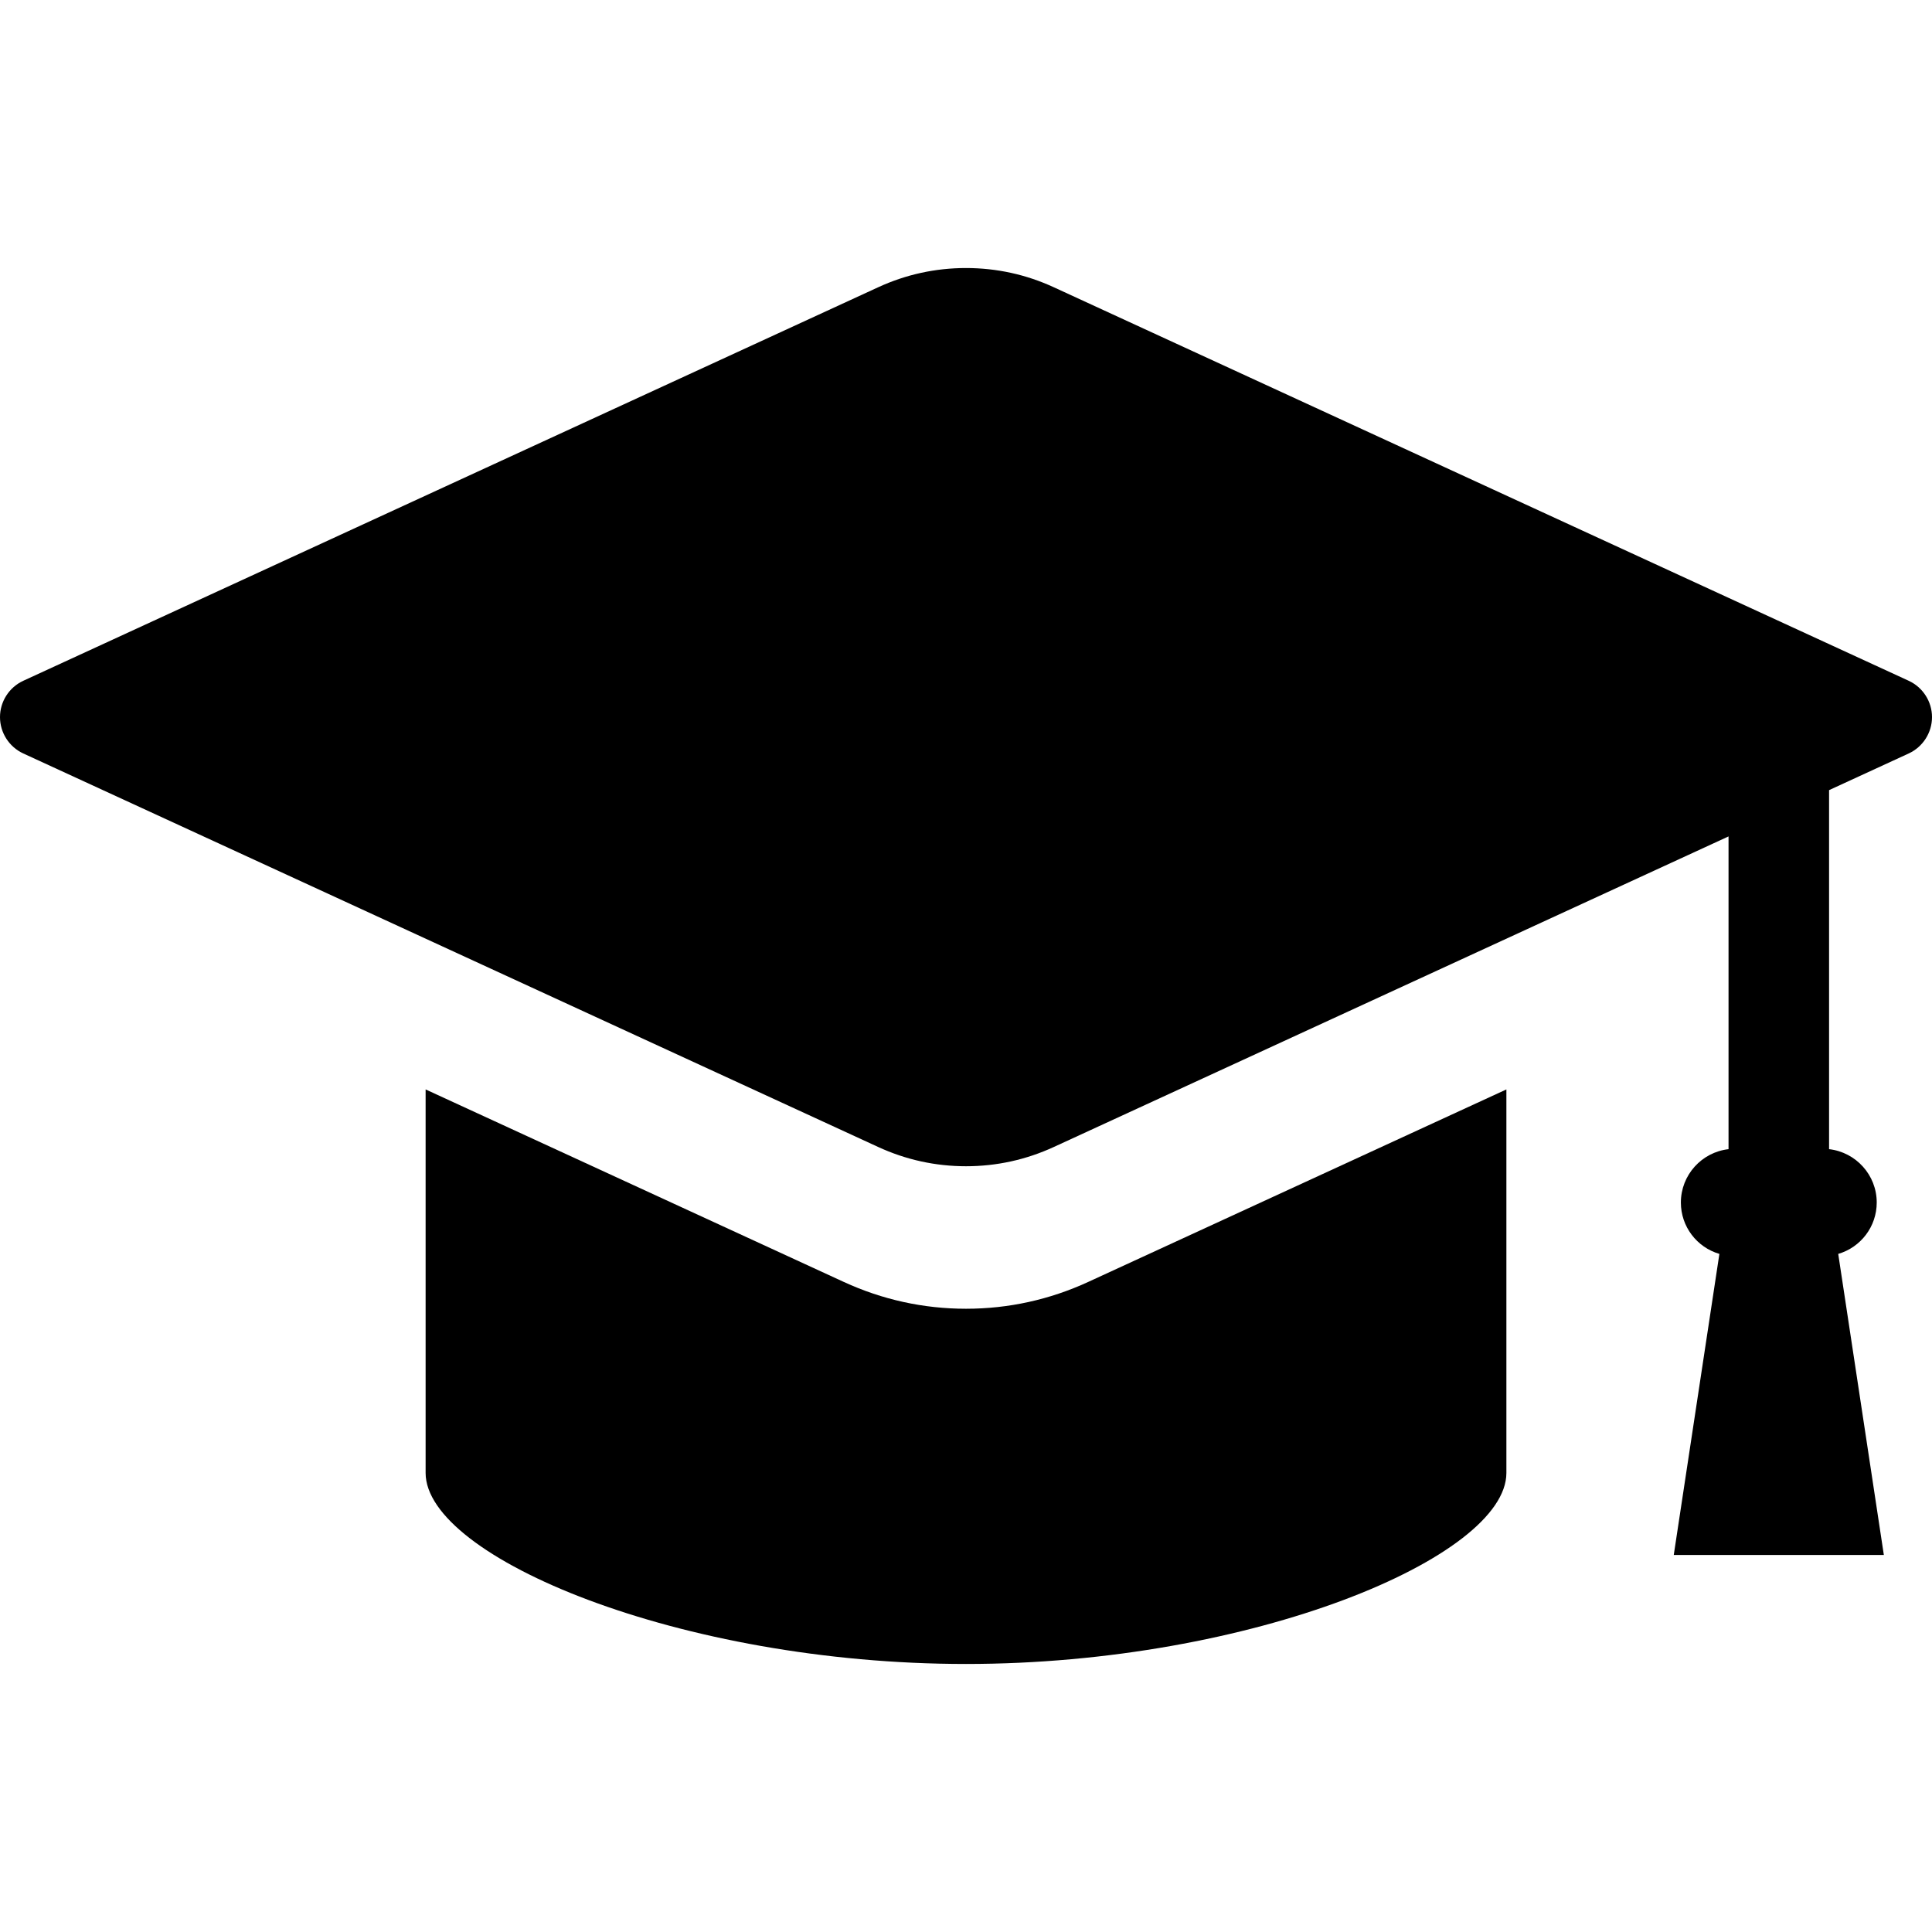
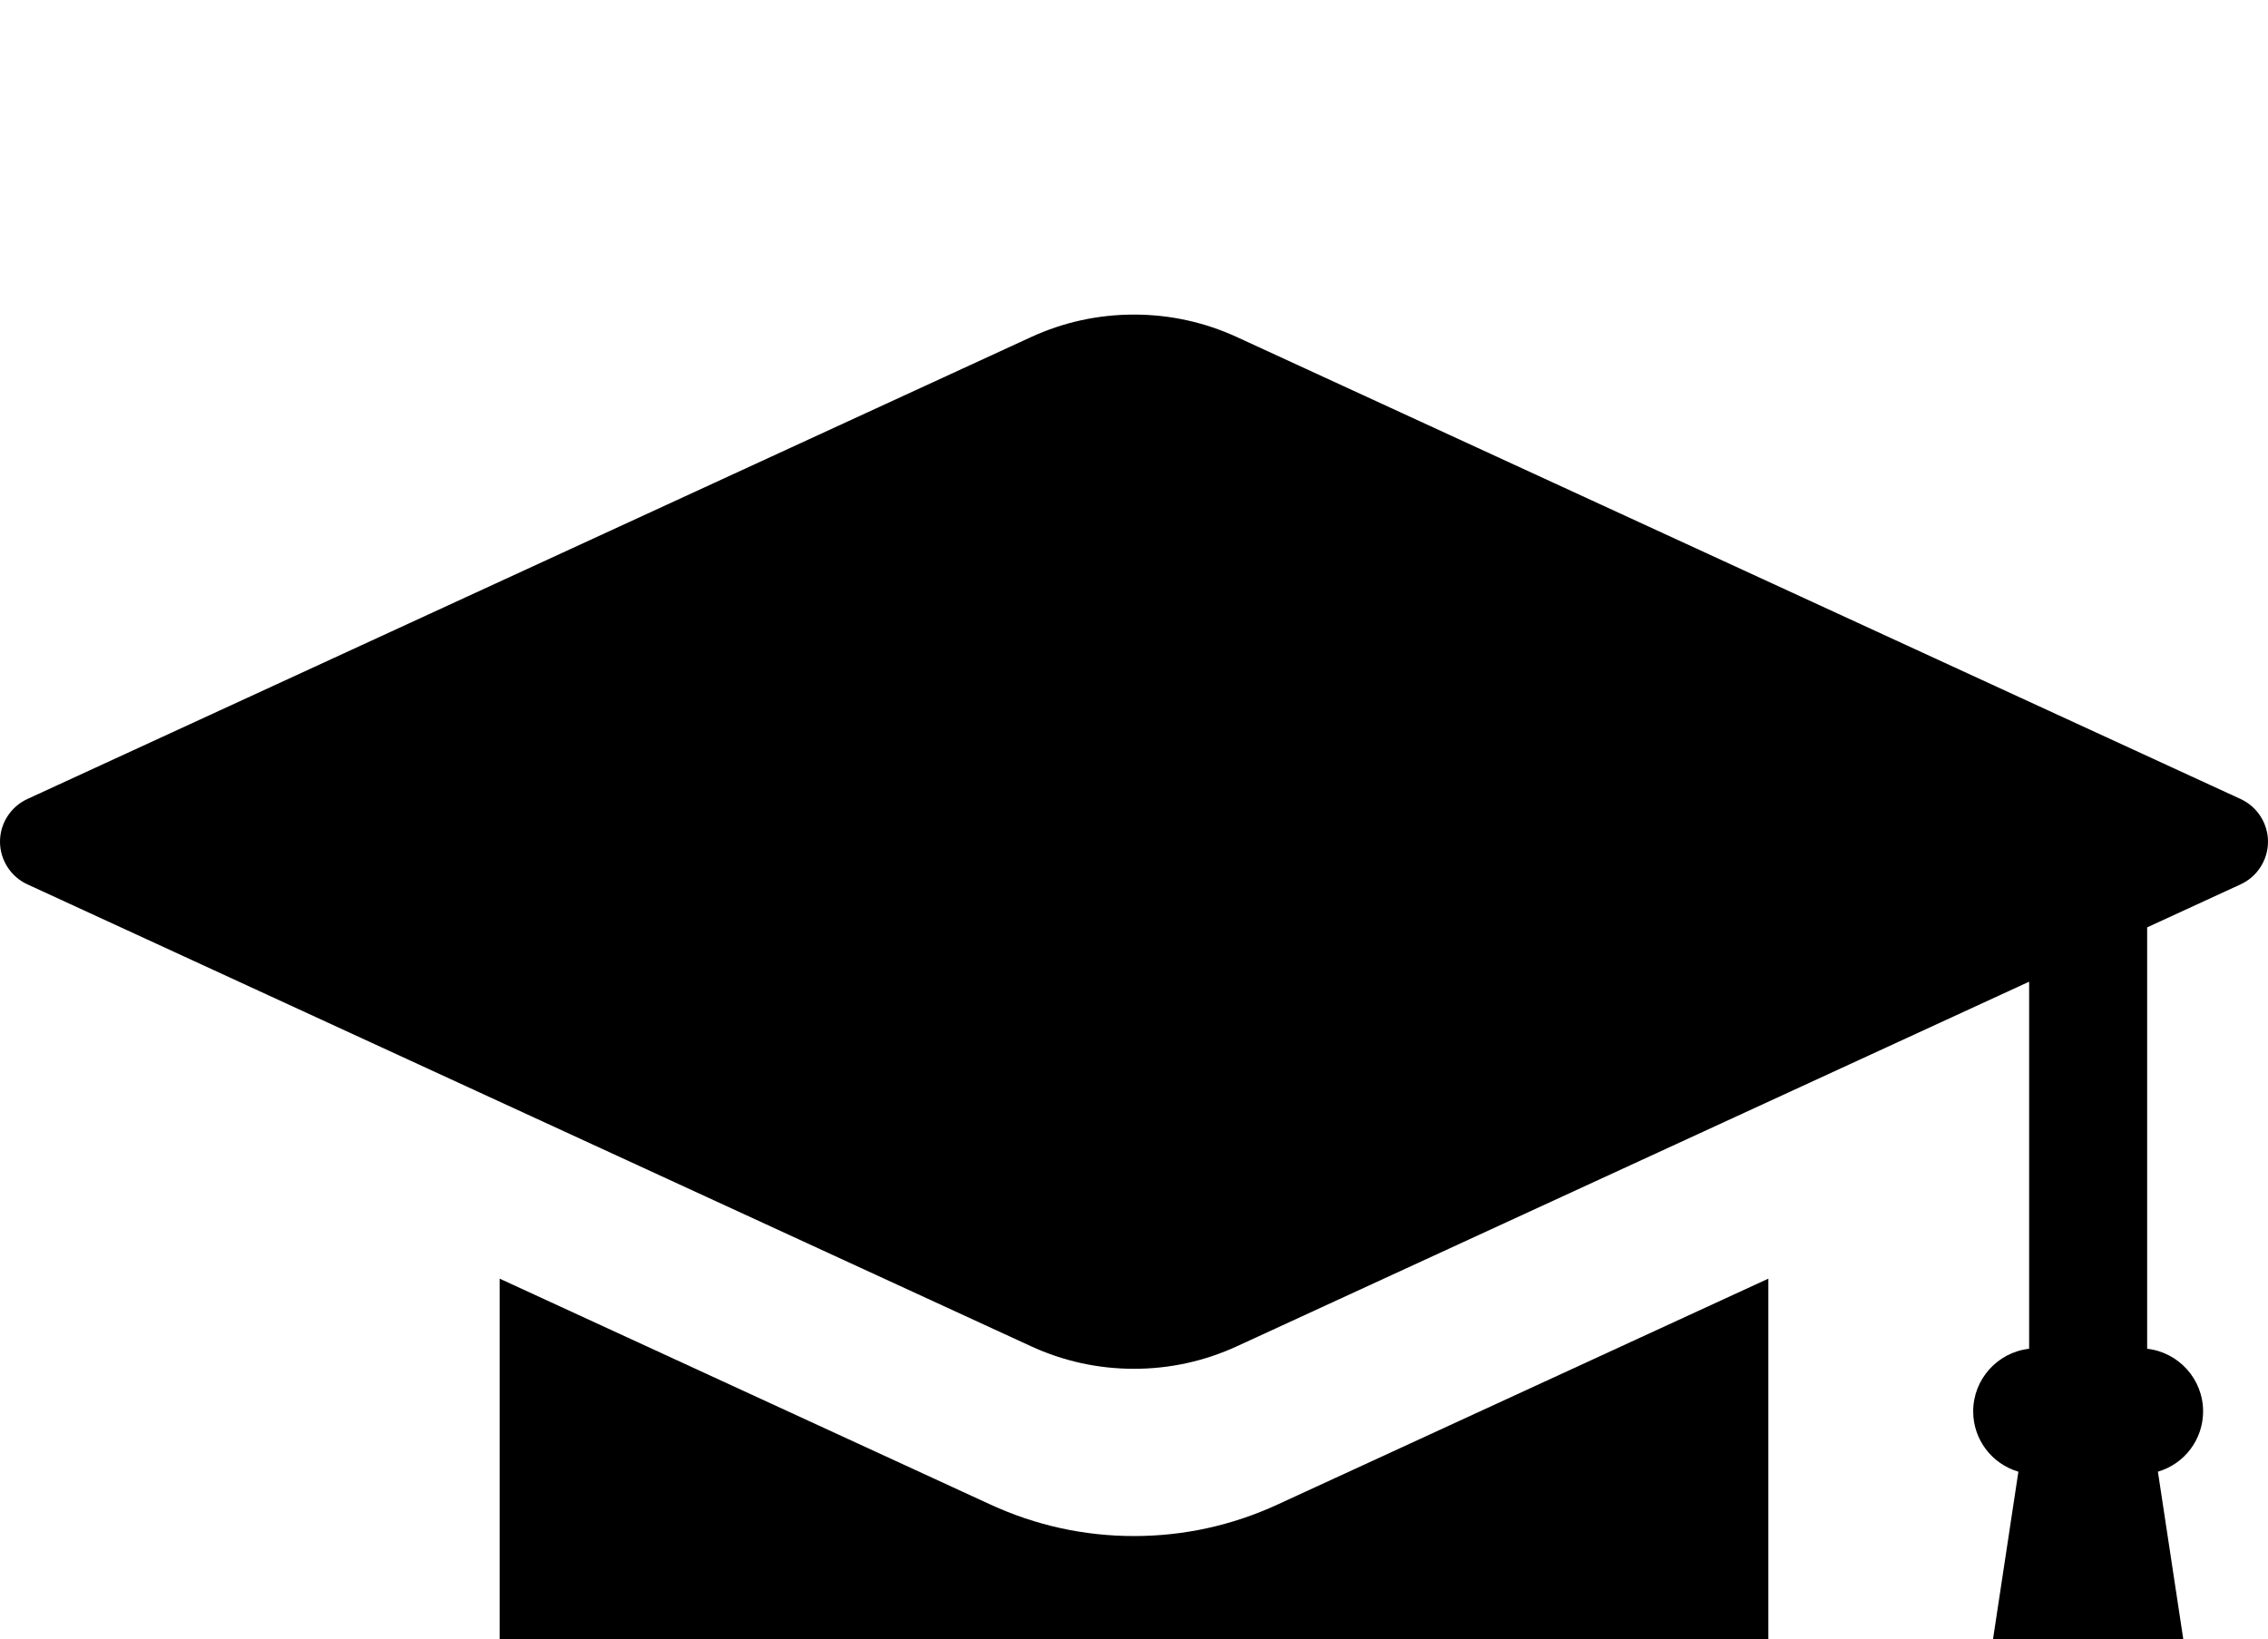
- <svg xmlns="http://www.w3.org/2000/svg" height="30px" width="30px" version="1.1" id="_x32_" viewBox="0 0 512 512" xml:space="preserve" fill="#000000">
-   <path class="st0" d="M505.837,180.418L279.265,76.124c-7.349-3.385-15.177-5.093-23.265-5.093c-8.088,0-15.914,1.708-23.265,5.093 L6.163,180.418C2.418,182.149,0,185.922,0,190.045s2.418,7.896,6.163,9.627l226.572,104.294c7.349,3.385,15.177,5.101,23.265,5.101 c8.088,0,15.916-1.716,23.267-5.101l178.812-82.306v82.881c-7.096,0.8-12.63,6.84-12.63,14.138c0,6.359,4.208,11.864,10.206,13.618 l-12.092,79.791h55.676l-12.09-79.791c5.996-1.754,10.204-7.259,10.204-13.618c0-7.298-5.534-13.338-12.63-14.138v-95.148 l21.116-9.721c3.744-1.731,6.163-5.504,6.163-9.627S509.582,182.149,505.837,180.418z">
-                     </path>
-   <path class="st0" d="M256,346.831c-11.246,0-22.143-2.391-32.386-7.104L112.793,288.71v101.638 c0,22.314,67.426,50.621,143.207,50.621c75.782,0,143.209-28.308,143.209-50.621V288.71l-110.827,51.017 C278.145,344.44,267.25,346.831,256,346.831z">
-                     </path>
+ <svg class="w-8 h-8">
+   <path class="st0 fill-current text-slate-400 dark:text-white" d="M505.837,180.418L279.265,76.124c-7.349-3.385-15.177-5.093-23.265-5.093c-8.088,0-15.914,1.708-23.265,5.093L6.163,180.418C2.418,182.149,0,185.922,0,190.045s2.418,7.896,6.163,9.627l226.572,104.294c7.349,3.385,15.177,5.101,23.265,5.101c8.088,0,15.916-1.716,23.267-5.101l178.812-82.306v82.881c-7.096,0.8-12.63,6.84-12.63,14.138c0,6.359,4.208,11.864,10.206,13.618l-12.092,79.791h55.676l-12.09-79.791c5.996-1.754,10.204-7.259,10.204-13.618c0-7.298-5.534-13.338-12.63-14.138v-95.148l21.116-9.721c3.744-1.731,6.163-5.504,6.163-9.627S509.582,182.149,505.837,180.418z" />
+   <path class="st0 fill-current text-slate-400" d="M256,346.831c-11.246,0-22.143-2.391-32.386-7.104L112.793,288.71v101.638c0,22.314,67.426,50.621,143.207,50.621c75.782,0,143.209-28.308,143.209-50.621V288.71l-110.827,51.017C278.145,344.44,267.25,346.831,256,346.831z" />
</svg>
